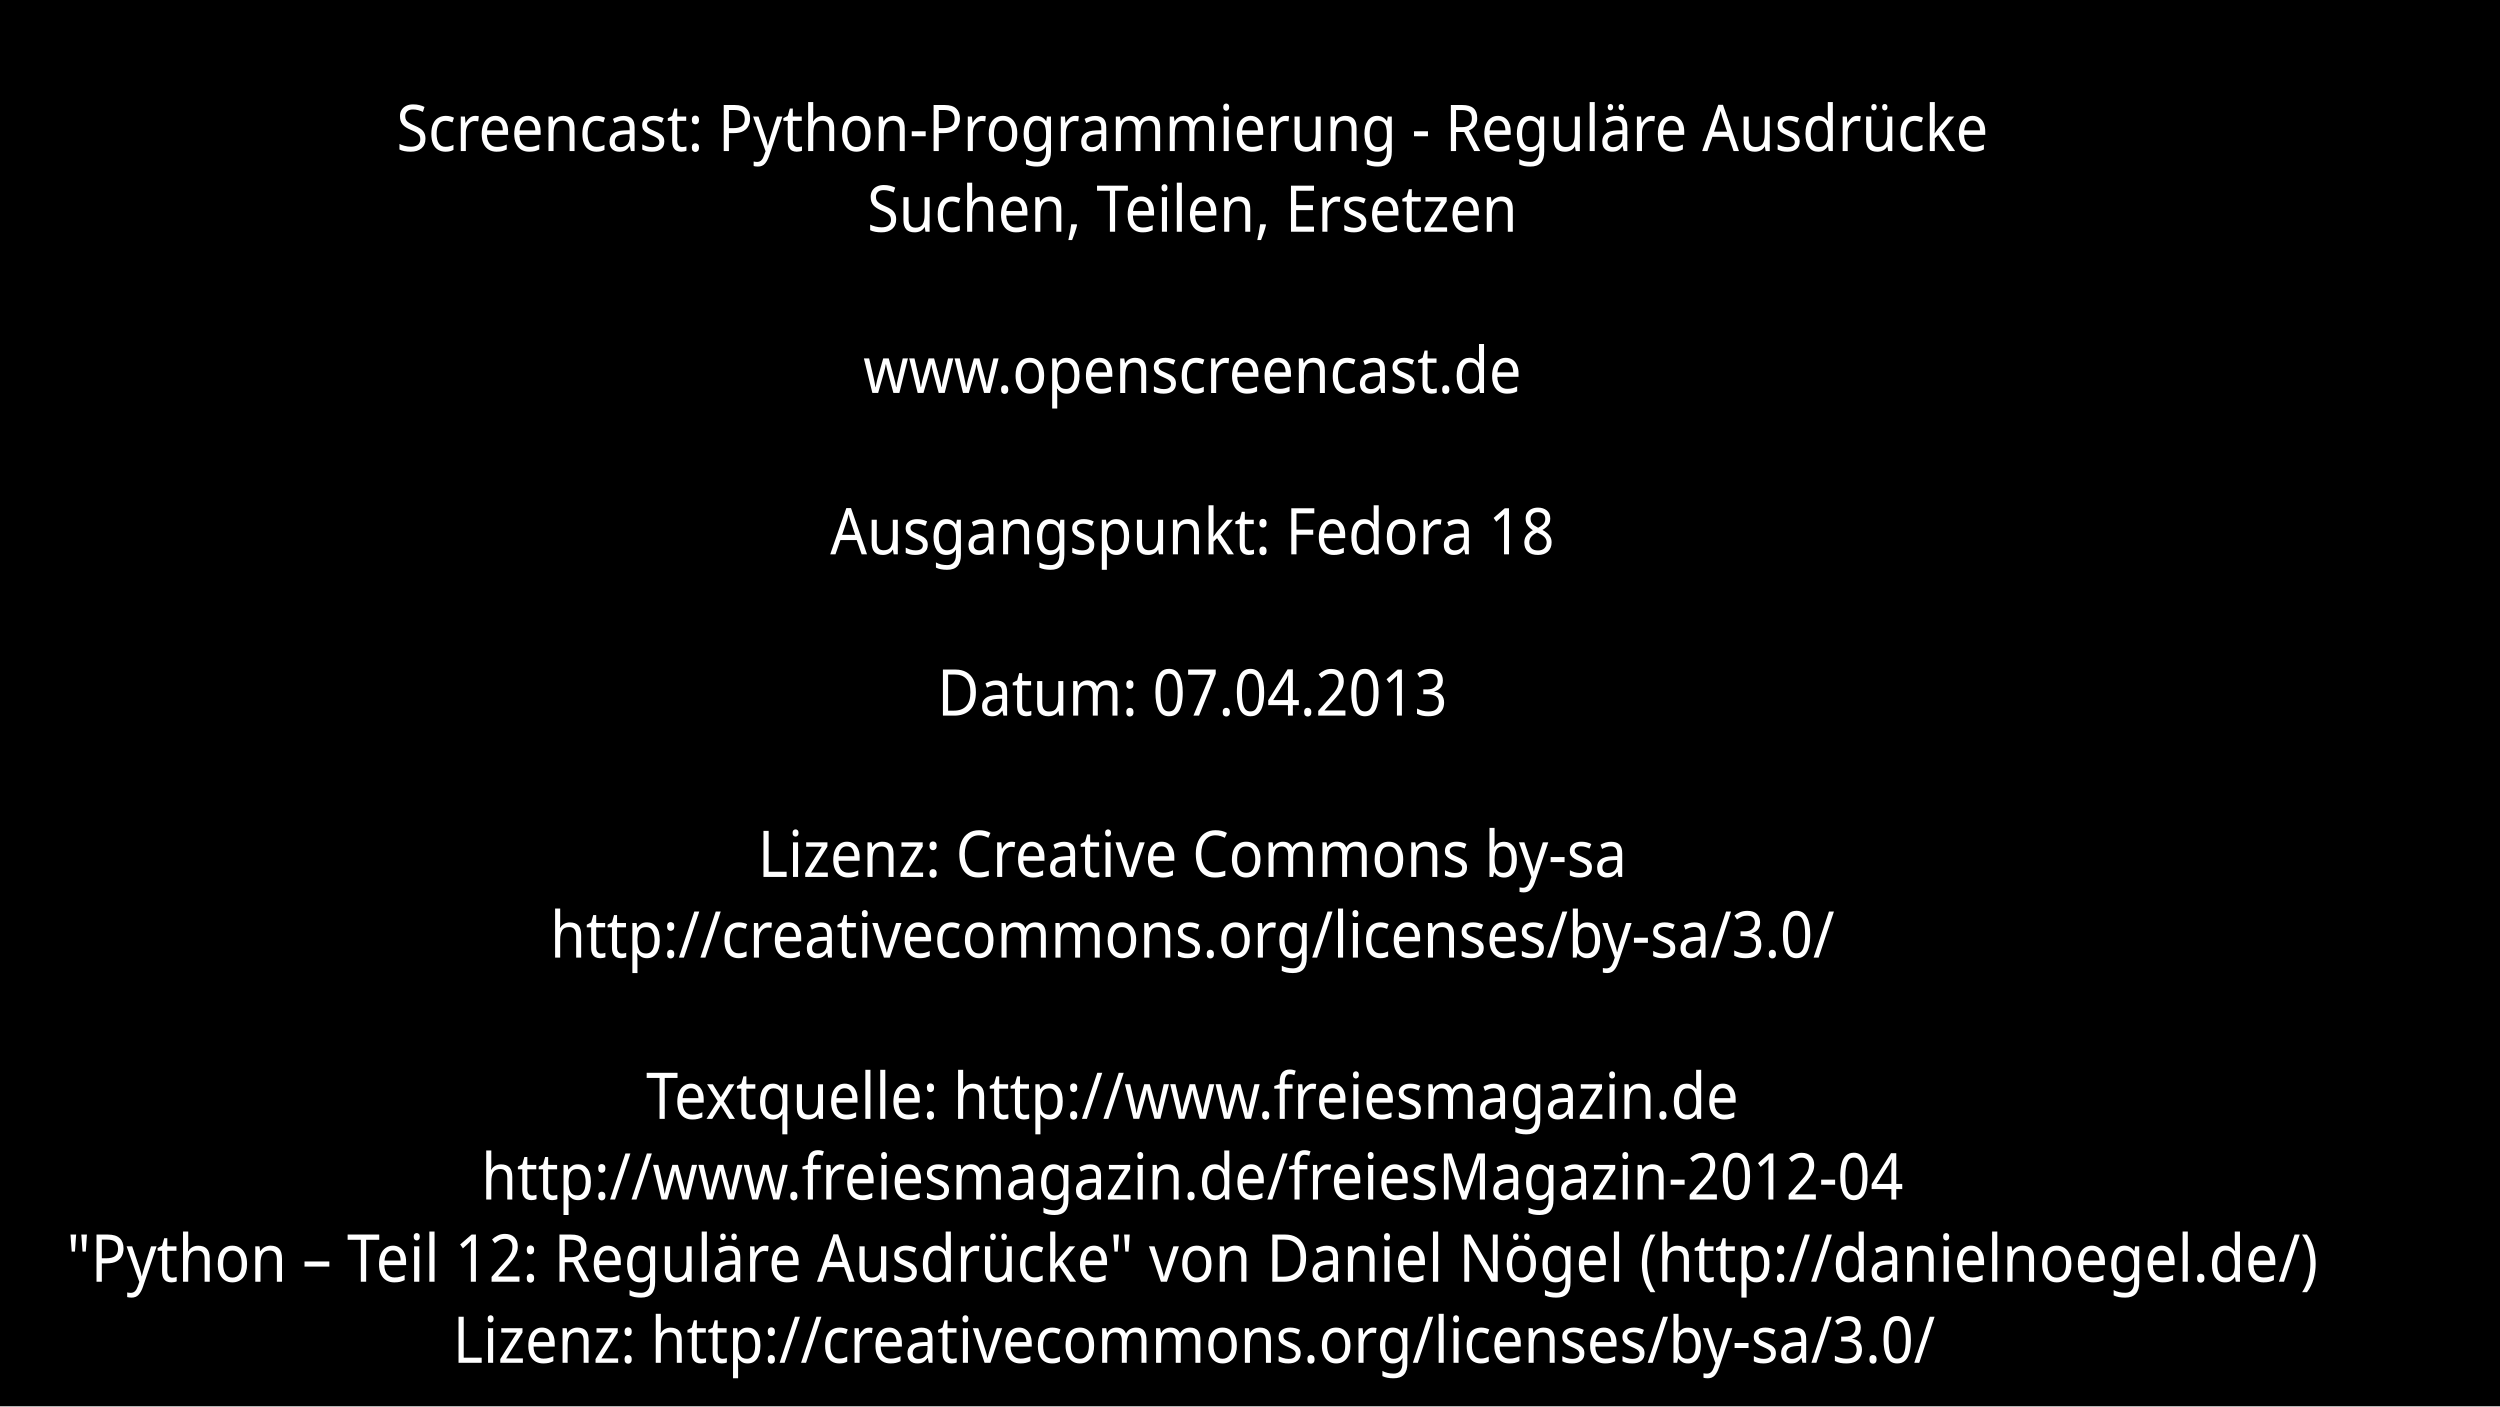
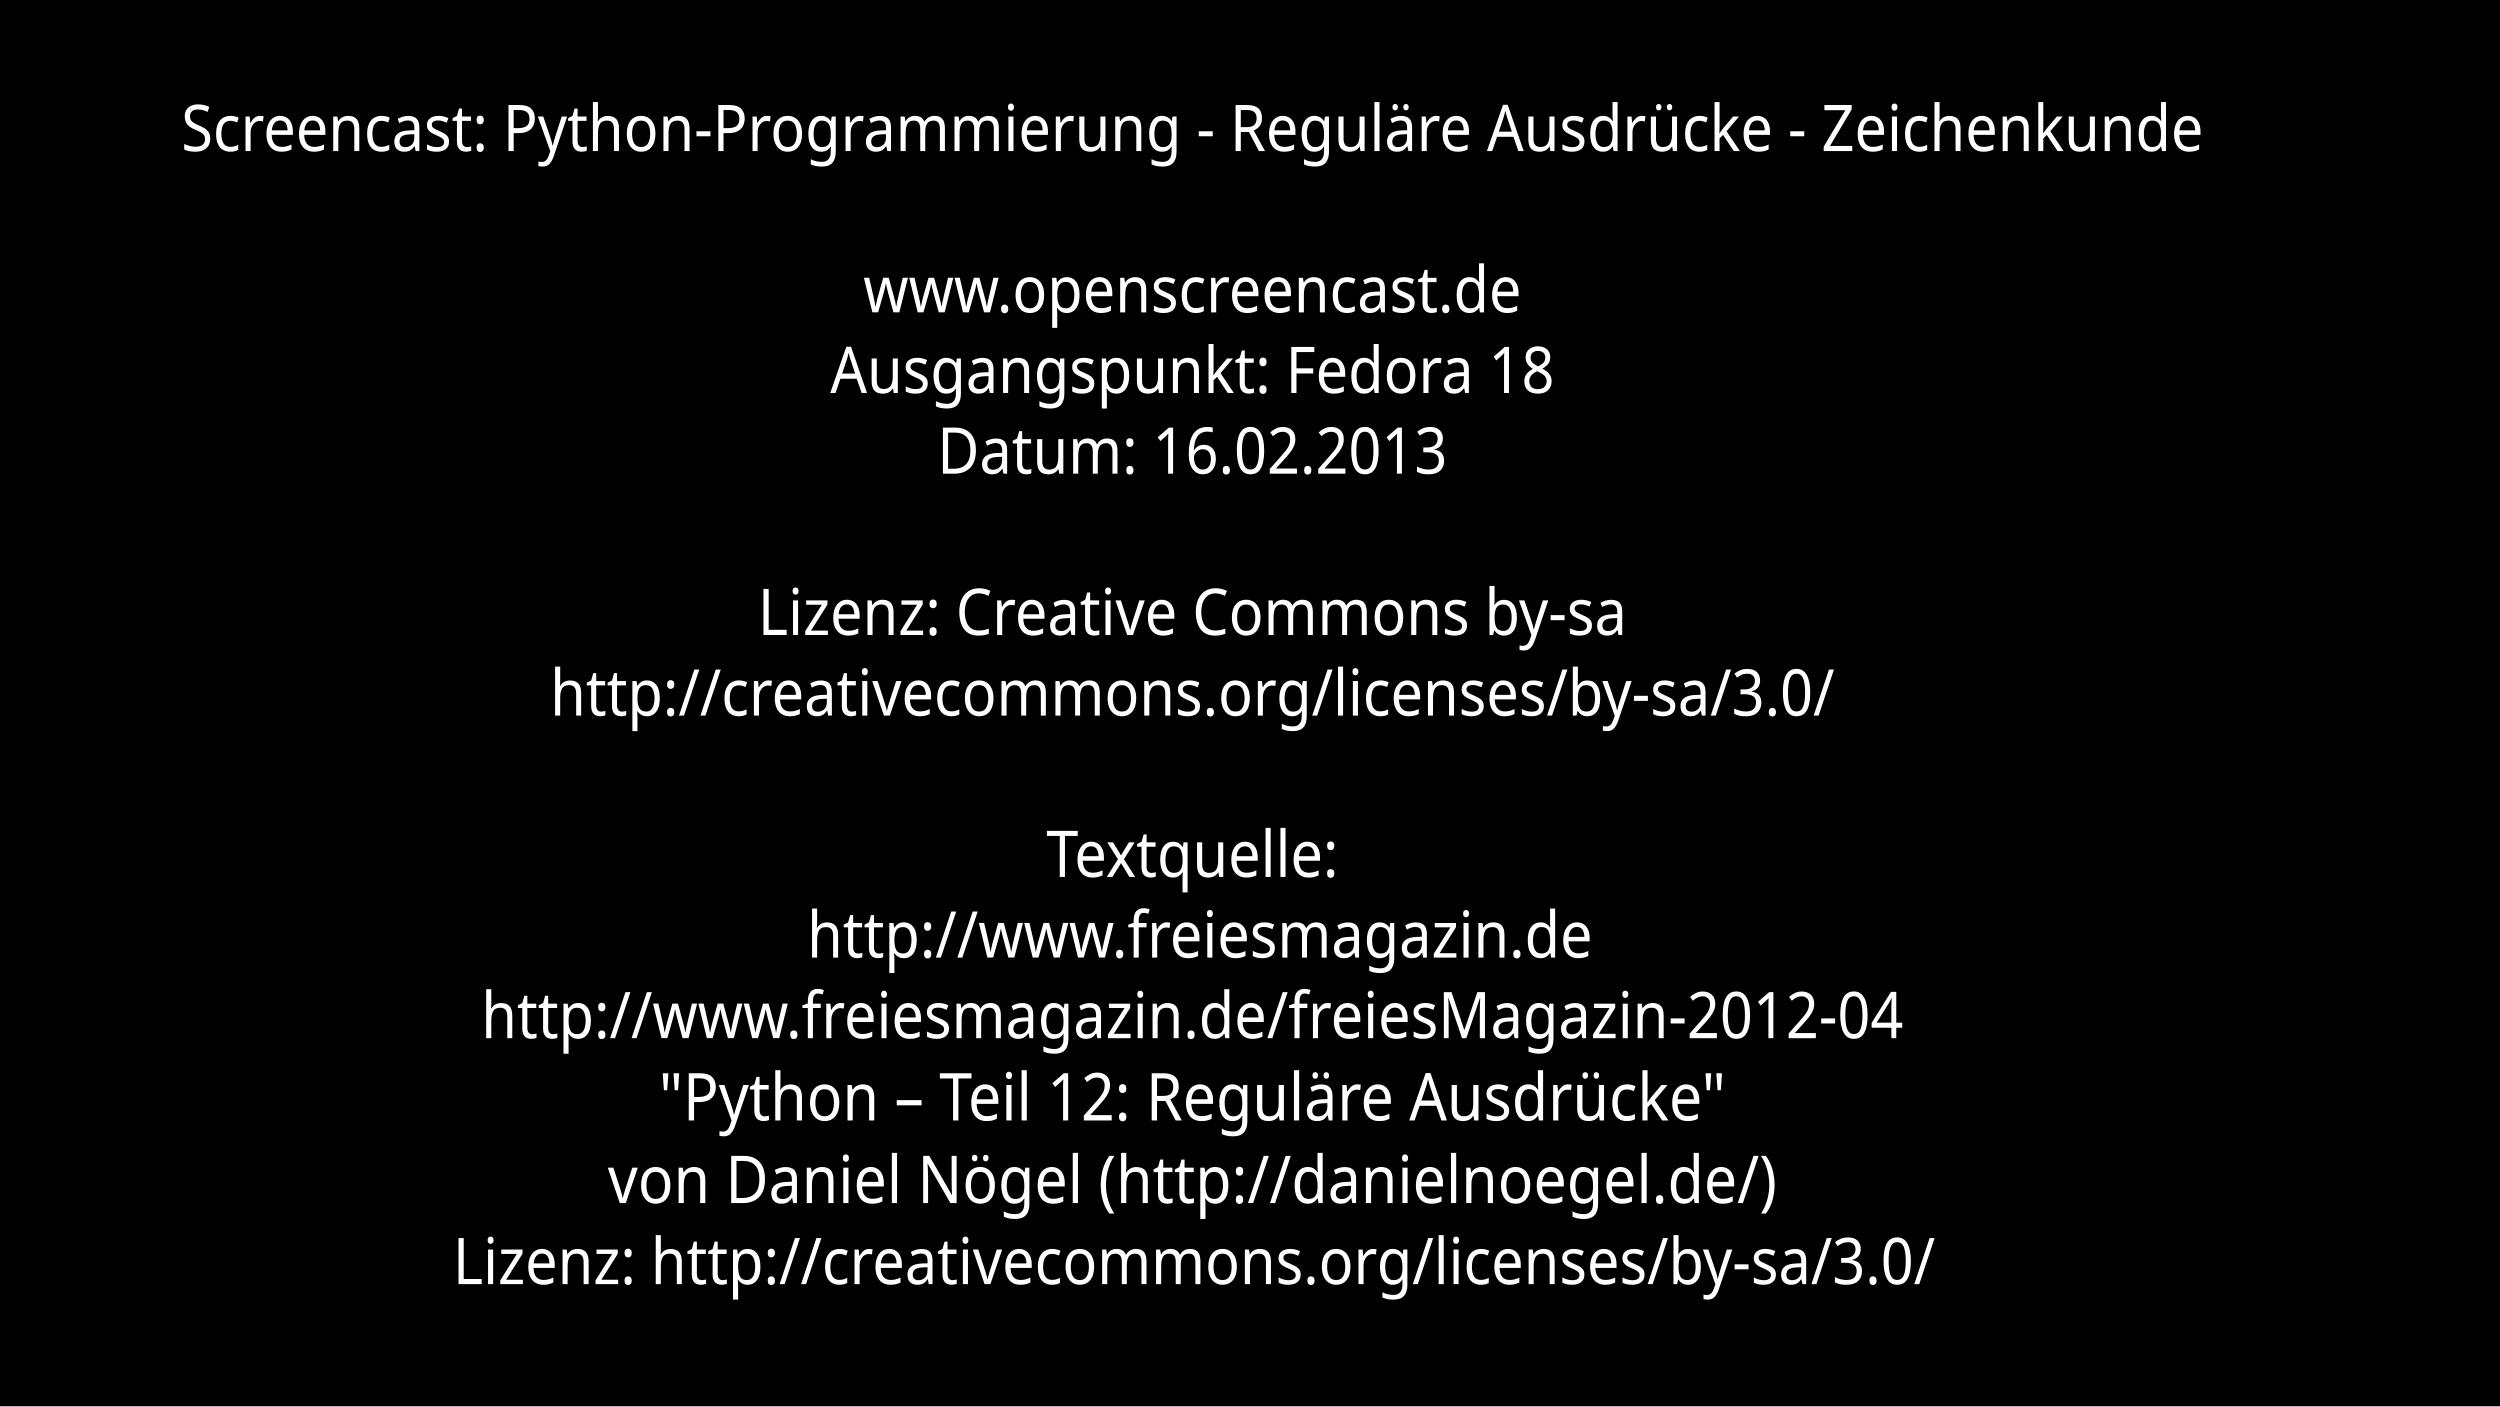
<svg xmlns="http://www.w3.org/2000/svg" width="1280" height="720" id="svg7831" version="1.0">
  <defs id="defs7833">
    </defs>
  <g id="layer1">
    <rect style="fill:#000000;fill-opacity:1;stroke:none" id="rect7841" width="1280" height="720" x="0" y="0" ry="0" />
    <text xml:space="preserve" style="font-style:normal;font-variant:normal;font-weight:normal;font-stretch:normal;font-size:31.23px;font-family:Sans;-inkscape-font-specification:Sans;text-align:center;text-anchor:middle;fill:#ffffff;fill-opacity:1;stroke:none" x="674.165" y="73.127" id="text7843" transform="scale(0.9454028,1.05775)">
-       <tspan x="674.165" y="73.127" id="tspan3001">Screencast: Python-Programmierung - Reguläre Ausdrücke</tspan>
-       <tspan x="674.165" y="112.165" id="tspan3356">Suchen, Teilen, Ersetzen</tspan>
-       <tspan x="674.165" y="151.203" id="tspan3009" />
-       <tspan x="674.165" y="190.241" id="tspan2834">www.openscreencast.de</tspan>
-       <tspan x="674.165" y="229.279" id="tspan7851" />
-       <tspan x="674.165" y="268.317" id="tspan7855">Ausgangspunkt: Fedora 18</tspan>
-       <tspan x="674.165" y="307.355" id="tspan3011" />
-       <tspan x="674.165" y="346.393" id="tspan2836">Datum: 07.04.2013</tspan>
-       <tspan x="674.165" y="385.431" id="tspan7865" />
-       <tspan x="674.165" y="424.469" id="tspan7857">Lizenz: Creative Commons by-sa</tspan>
-       <tspan x="674.165" y="463.507" id="tspan2838">http://creativecommons.org/licenses/by-sa/3.0/</tspan>
-       <tspan x="674.165" y="502.545" id="tspan2999" />
-       <tspan x="674.165" y="541.583" id="tspan3008">Textquelle: http://www.freiesmagazin.de</tspan>
-       <tspan x="674.165" y="580.622" id="tspan3005">http://www.freiesmagazin.de/freiesMagazin-2012-04</tspan>
-       <tspan x="674.165" y="620.427" id="tspan3012" style="font-size:32px">"Python – Teil 12: Reguläre Ausdrücke" von Daniel Nögel (http://danielnoegel.de/)</tspan>
-       <tspan x="679.137" y="659.66" id="tspan3014">Lizenz: http://creativecommons.org/licenses/by-sa/3.0/ </tspan>
-       <tspan x="674.165" y="698.698" id="tspan3004" />
-       <tspan x="674.165" y="737.736" id="tspan3057" />
-       <tspan x="674.165" y="776.774" id="tspan7861" />
-       <tspan x="674.165" y="815.812" id="tspan4096" />
+       <tspan x="674.165" y="73.127" id="tspan3009">Screencast: Python-Programmierung - Reguläre Ausdrücke - Zeichenkunde</tspan>
+       <tspan x="674.165" y="112.165" id="tspan3361" />
+       <tspan x="674.165" y="151.203" id="tspan2834">www.openscreencast.de</tspan>
+       <tspan x="674.165" y="190.241" id="tspan7855">Ausgangspunkt: Fedora 18</tspan>
+       <tspan x="674.165" y="229.279" id="tspan2836">Datum: 16.02.2013</tspan>
+       <tspan x="674.165" y="268.317" id="tspan7865" />
+       <tspan x="674.165" y="307.355" id="tspan7857">Lizenz: Creative Commons by-sa</tspan>
+       <tspan x="674.165" y="346.393" id="tspan2838">http://creativecommons.org/licenses/by-sa/3.0/</tspan>
+       <tspan x="674.165" y="385.431" id="tspan2999" />
+       <tspan x="674.165" y="424.469" id="tspan3008">Textquelle:</tspan>
+       <tspan x="674.165" y="463.507" id="tspan3367"> http://www.freiesmagazin.de</tspan>
+       <tspan x="674.165" y="502.545" id="tspan3005">http://www.freiesmagazin.de/freiesMagazin-2012-04</tspan>
+       <tspan x="674.165" y="542.35" id="tspan3012" style="font-size:32px">"Python – Teil 12: Reguläre Ausdrücke"</tspan>
+       <tspan x="674.165" y="582.35" style="font-size:32px" id="tspan3369">von Daniel Nögel (http://danielnoegel.de/)</tspan>
+       <tspan x="679.137" y="621.583" id="tspan3014">Lizenz: http://creativecommons.org/licenses/by-sa/3.0/ </tspan>
+       <tspan x="674.165" y="660.622" id="tspan3004" />
+       <tspan x="674.165" y="699.66" id="tspan3057" />
+       <tspan x="674.165" y="738.698" id="tspan7861" />
+       <tspan x="674.165" y="777.736" id="tspan4096" />
    </text>
  </g>
</svg>
